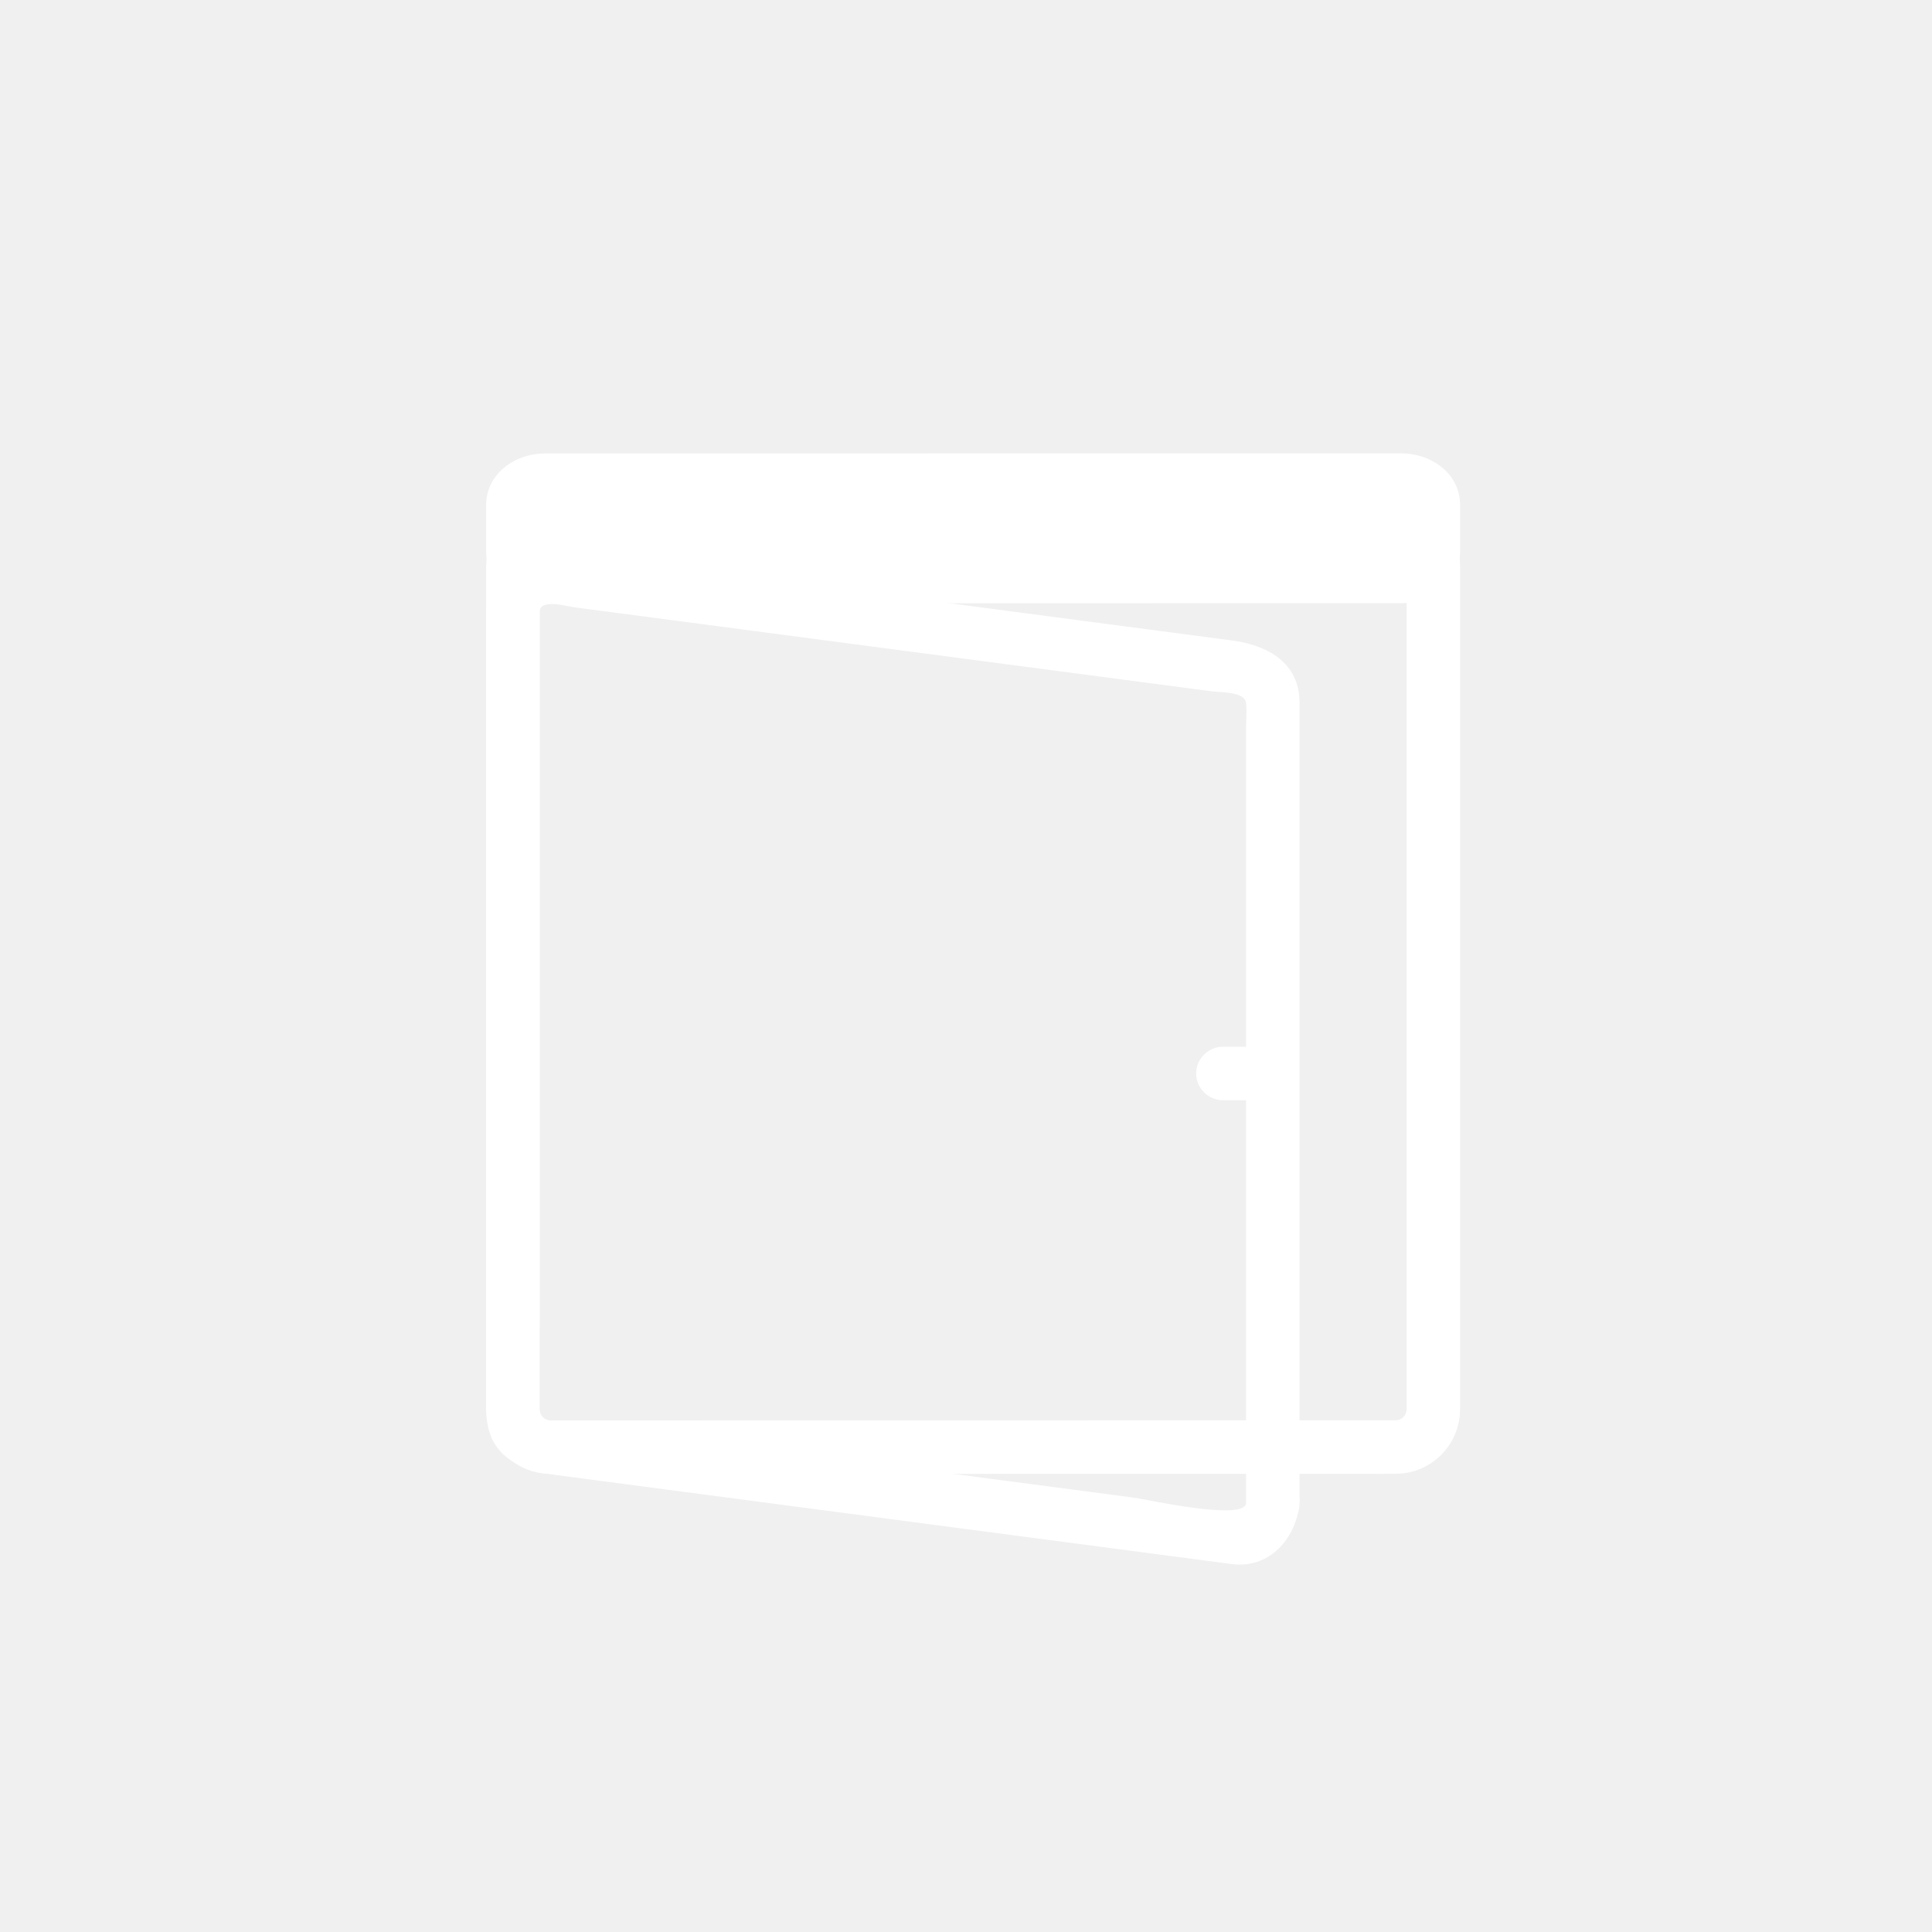
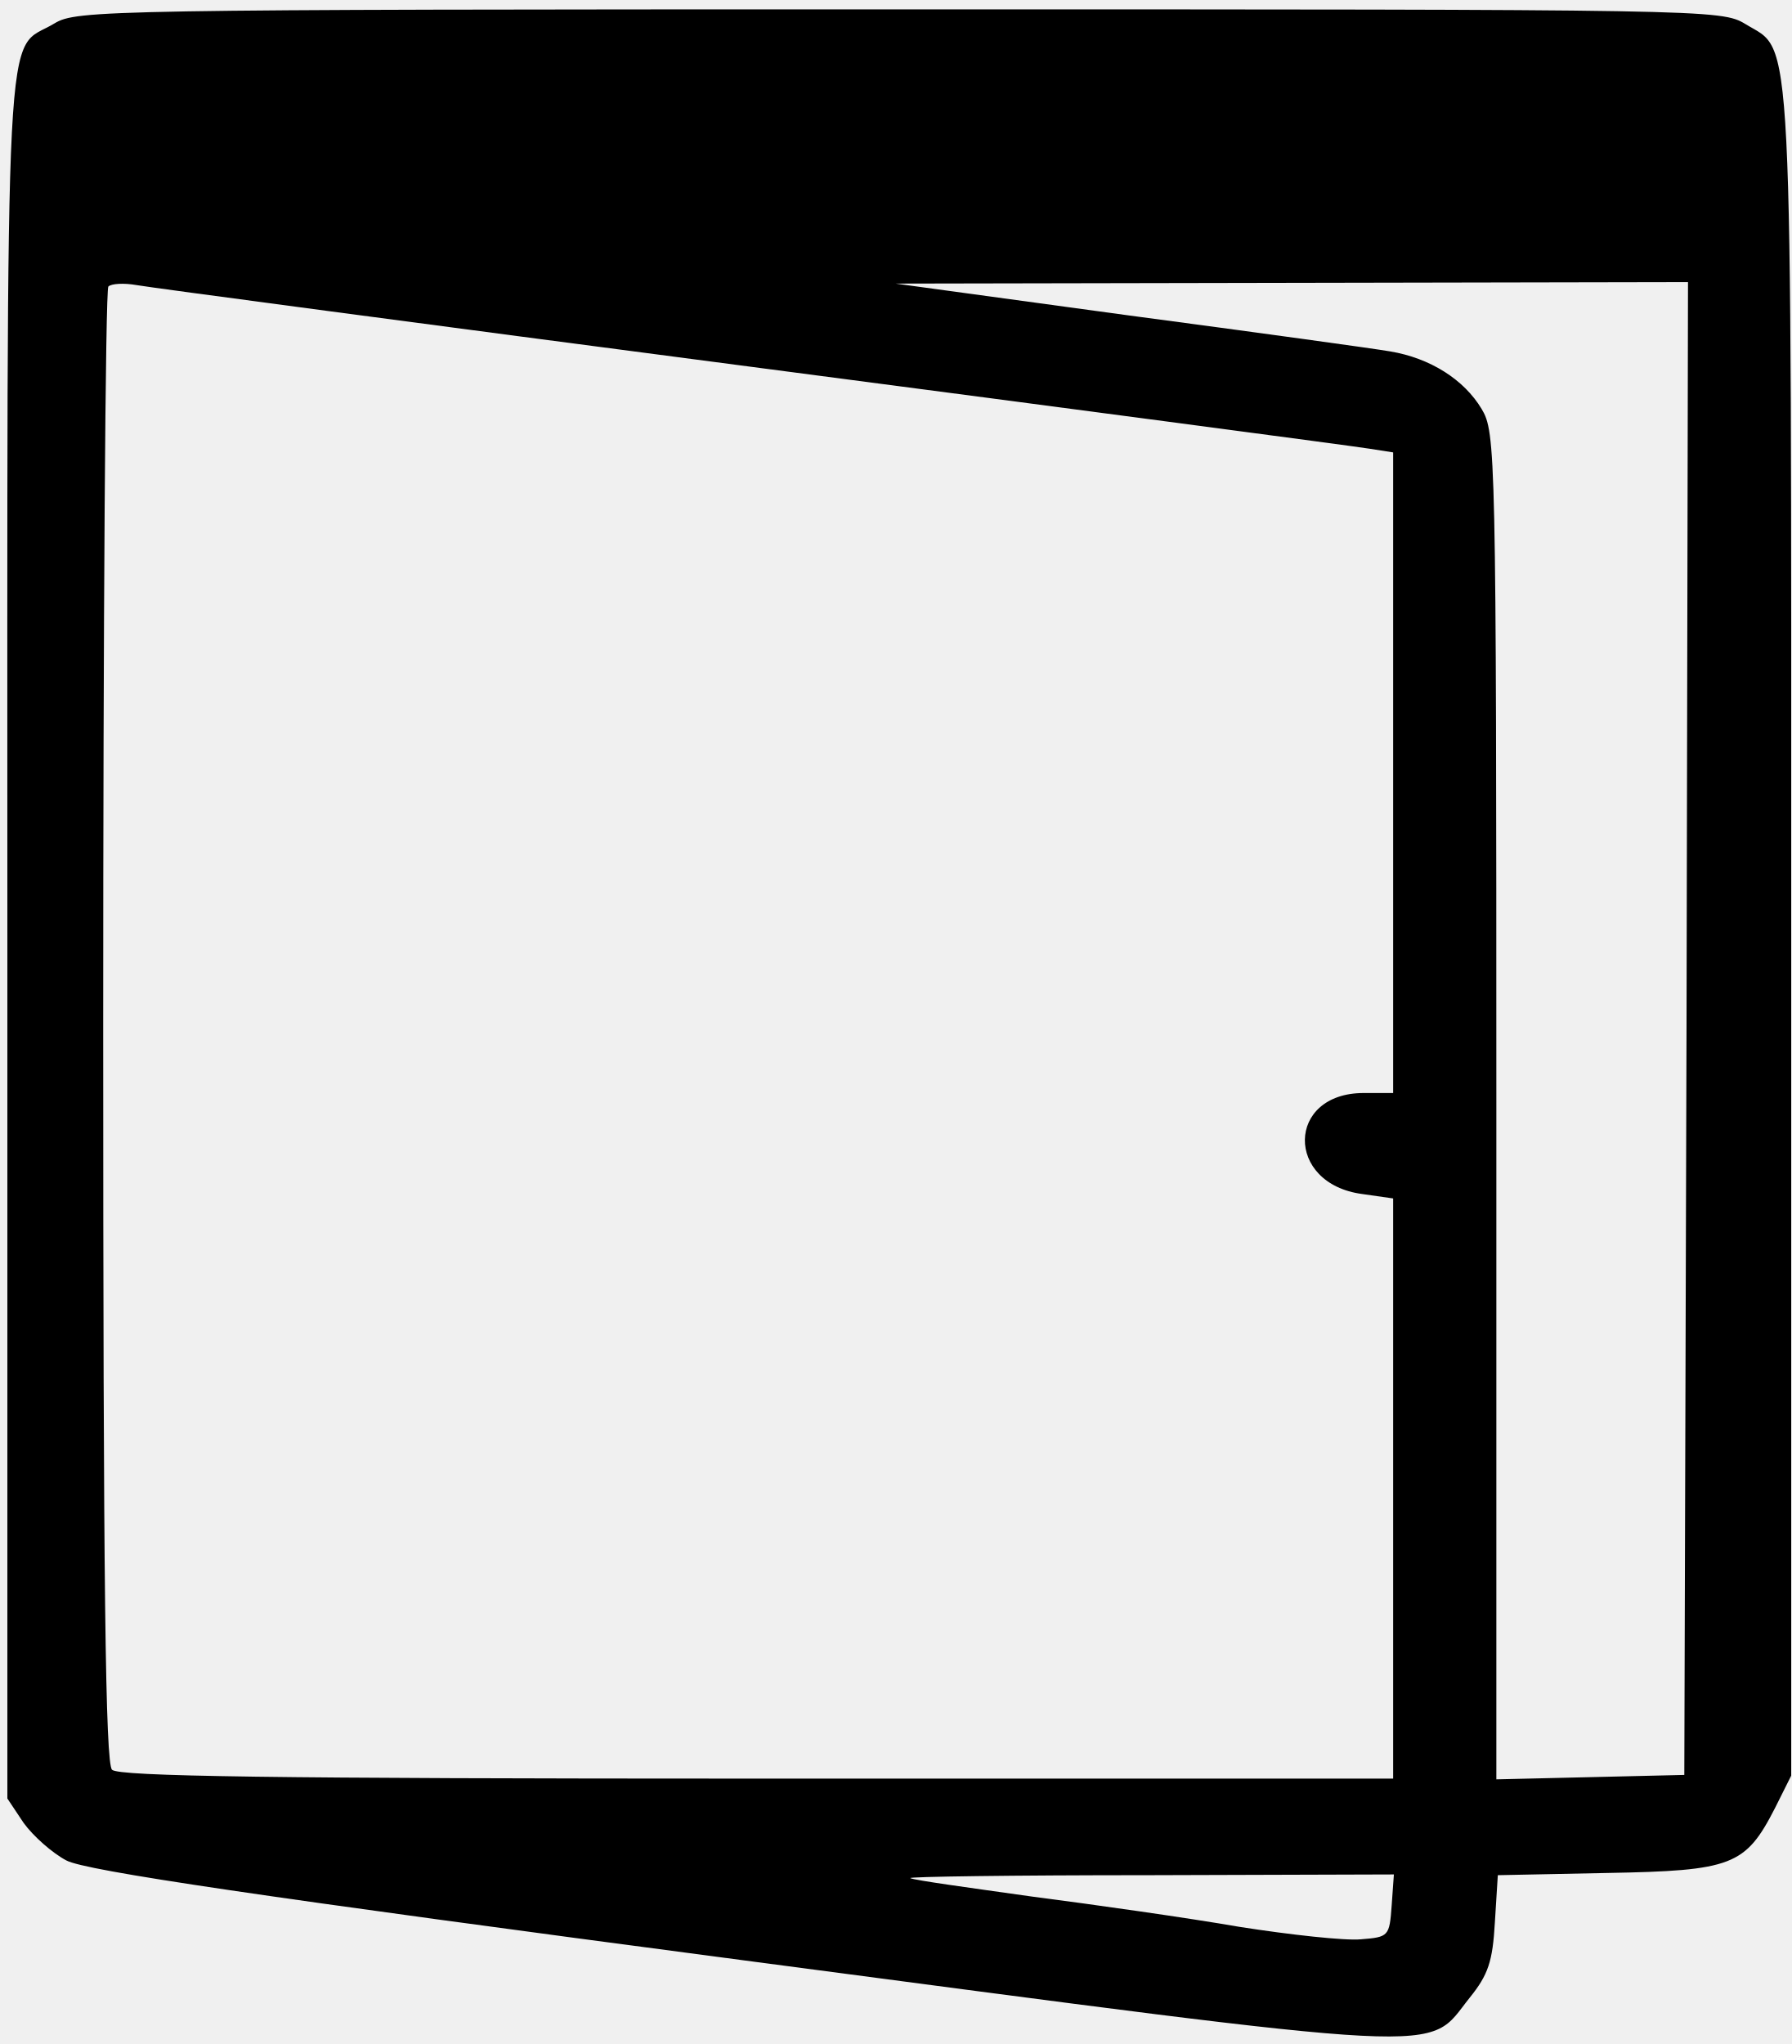
- <svg xmlns="http://www.w3.org/2000/svg" version="1.1" x="0px" y="0px" width="361px" height="361px" viewBox="0 0 361 361" style="enable-background:new 0 0 361 361;" xml:space="preserve">
-   <g id="fts_x5F_window_x5F_1w_x5F_open">
-     <path style="fill:none;stroke:#FFFFFF;stroke-width:10;stroke-miterlimit:10;" d="M267.826,263.303c0,3.91-3.156,7.082-7.05,7.082   l-157.885,0.021c-3.894,0-7.05-3.171-7.05-7.083v-157.5c0-3.911,3.156-7.083,7.05-7.083l157.885-0.021   c3.894,0,7.05,3.172,7.05,7.083V263.303z" />
-     <g>
-       <g>
-         <path style="fill:#FFFFFF;" d="M228.5,205.584c2.213,0,4.426,0,6.639,0c2.726,0,5-2.274,5-5s-2.274-5-5-5     c-2.213,0-4.426,0-6.639,0c-2.726,0-5,2.274-5,5S225.774,205.584,228.5,205.584L228.5,205.584z" />
-       </g>
-     </g>
-     <path style="fill:none;stroke:#FFFFFF;stroke-width:10;stroke-miterlimit:10;" d="M267.826,103.208c0,2.485-2.711,4.5-6.053,4.5   l-159.88,0.021c-3.342,0-6.052-2.015-6.052-4.5v-9c0-2.485,2.71-4.5,6.052-4.5l159.88-0.021c3.342,0,6.053,2.015,6.053,4.5V103.208   z" />
-     <path style="display:none;fill:none;stroke:#FFFFFF;stroke-width:10;stroke-miterlimit:10;" d="M264.732,265.178   c0.584,2.887-1.629,5.228-4.942,5.228H102.457c-3.313,0-6.474-2.341-7.058-5.228L74.24,130.633   c-0.584-2.887,1.628-5.228,4.942-5.228h157.333c3.313,0,6.474,2.34,7.058,5.228L264.732,265.178z" />
-     <g>
-       <g>
-         <path style="fill:#FFFFFF;" d="M232.826,280.905c-0.339,3.356-18.813-0.782-20.919-1.06c-15.024-1.98-30.049-3.96-45.073-5.94     c-15.025-1.98-30.049-3.96-45.074-5.94c-4.835-0.638-9.671-1.275-14.507-1.912c-1.456-0.192-6.201-0.055-6.412-2.147     c-0.621-6.157,0-12.699,0-18.878c0-14.5,0-29,0-43.5c0-27.359,0-54.718,0-82.076c0-1.71,0-3.42,0-5.13     c0-2.551,5.184-1.015,6.412-0.853c11.813,1.557,23.625,3.114,35.438,4.67c27.908,3.678,55.816,7.356,83.723,11.035     c1.457,0.192,6.201,0.055,6.412,2.147c0.169,1.673,0,3.451,0,5.13c0,11.217,0,22.434,0,33.651c0,30.642,0,61.283,0,91.925     C232.826,268.32,232.826,274.612,232.826,280.905c0,6.448,10,6.448,10,0c0-48.151,0-96.303,0-144.454c0-1.71,0-3.42,0-5.13     c0-7.619-6.137-10.793-12.673-11.655c-9.511-1.253-19.021-2.507-28.531-3.76c-29.47-3.884-58.94-7.768-88.411-11.652     c-3.299-0.435-6.598-0.87-9.897-1.304c-6.555-0.864-12.473,4.9-12.473,11.38c0,6.521,0,13.042,0,19.563     c0,30.705,0,61.41,0,92.115c0,11.052,0,22.104,0,33.154c0,2.023-0.071,4.04,0.132,6.053c0.717,7.111,6.606,9.563,12.759,10.374     c25.609,3.375,51.218,6.75,76.827,10.125c13.299,1.753,26.598,3.506,39.896,5.259c3.232,0.426,6.465,0.852,9.697,1.278     c7.063,0.931,12.011-4.778,12.673-11.346C243.473,274.49,233.467,274.553,232.826,280.905z" />
-       </g>
-     </g>
+ <svg xmlns="http://www.w3.org/2000/svg" version="1.0" width="468pt" height="534pt" viewBox="0 0 468 534" preserveAspectRatio="xMidYMid meet">
+   <g transform="translate(0,534) scale(0.192593,-0.192593)" fill="#000000" stroke="none">
+     <path d="M74 2741 c-69 -42 -64 59 -64 -1237 l0 -1171 22 -33 c13 -18 39 -41 58 -51 26 -14 263 -49 915 -135 986 -130 928 -127 989 -51 25 31 31 49 34 102 l4 64 148 3 c170 3 188 10 228 88 l22 44 0 1143 c0 1259 3 1193 -62 1233 -33 20 -47 20 -1148 20 -1080 0 -1116 -1 -1146 -19z m946 -466 c443 -58 820 -108 838 -111 l32 -5 0 -434 0 -435 -40 0 c-105 0 -107 -123 -2 -137 l42 -6 0 -393 0 -394 -863 0 c-658 0 -866 3 -875 12 -9 9 -12 247 -12 1008 0 548 3 1000 7 1004 4 4 21 5 38 2 16 -3 392 -53 835 -111z m1268 -897 l-3 -1013 -127 -3 -128 -3 0 913 c0 893 -1 914 -20 946 -24 40 -70 69 -124 78 -23 4 -183 26 -356 49 l-315 43 538 1 537 1 -2 -1012z m-400 -1190 c-3 -42 -4 -43 -42 -46 -21 -2 -95 6 -165 17 -69 12 -196 30 -281 41 -85 12 -159 22 -165 25 -5 2 140 4 323 4 l333 1 -3 -42z" />
  </g>
-   <g id="Ebene_1">
- </g>
</svg>
